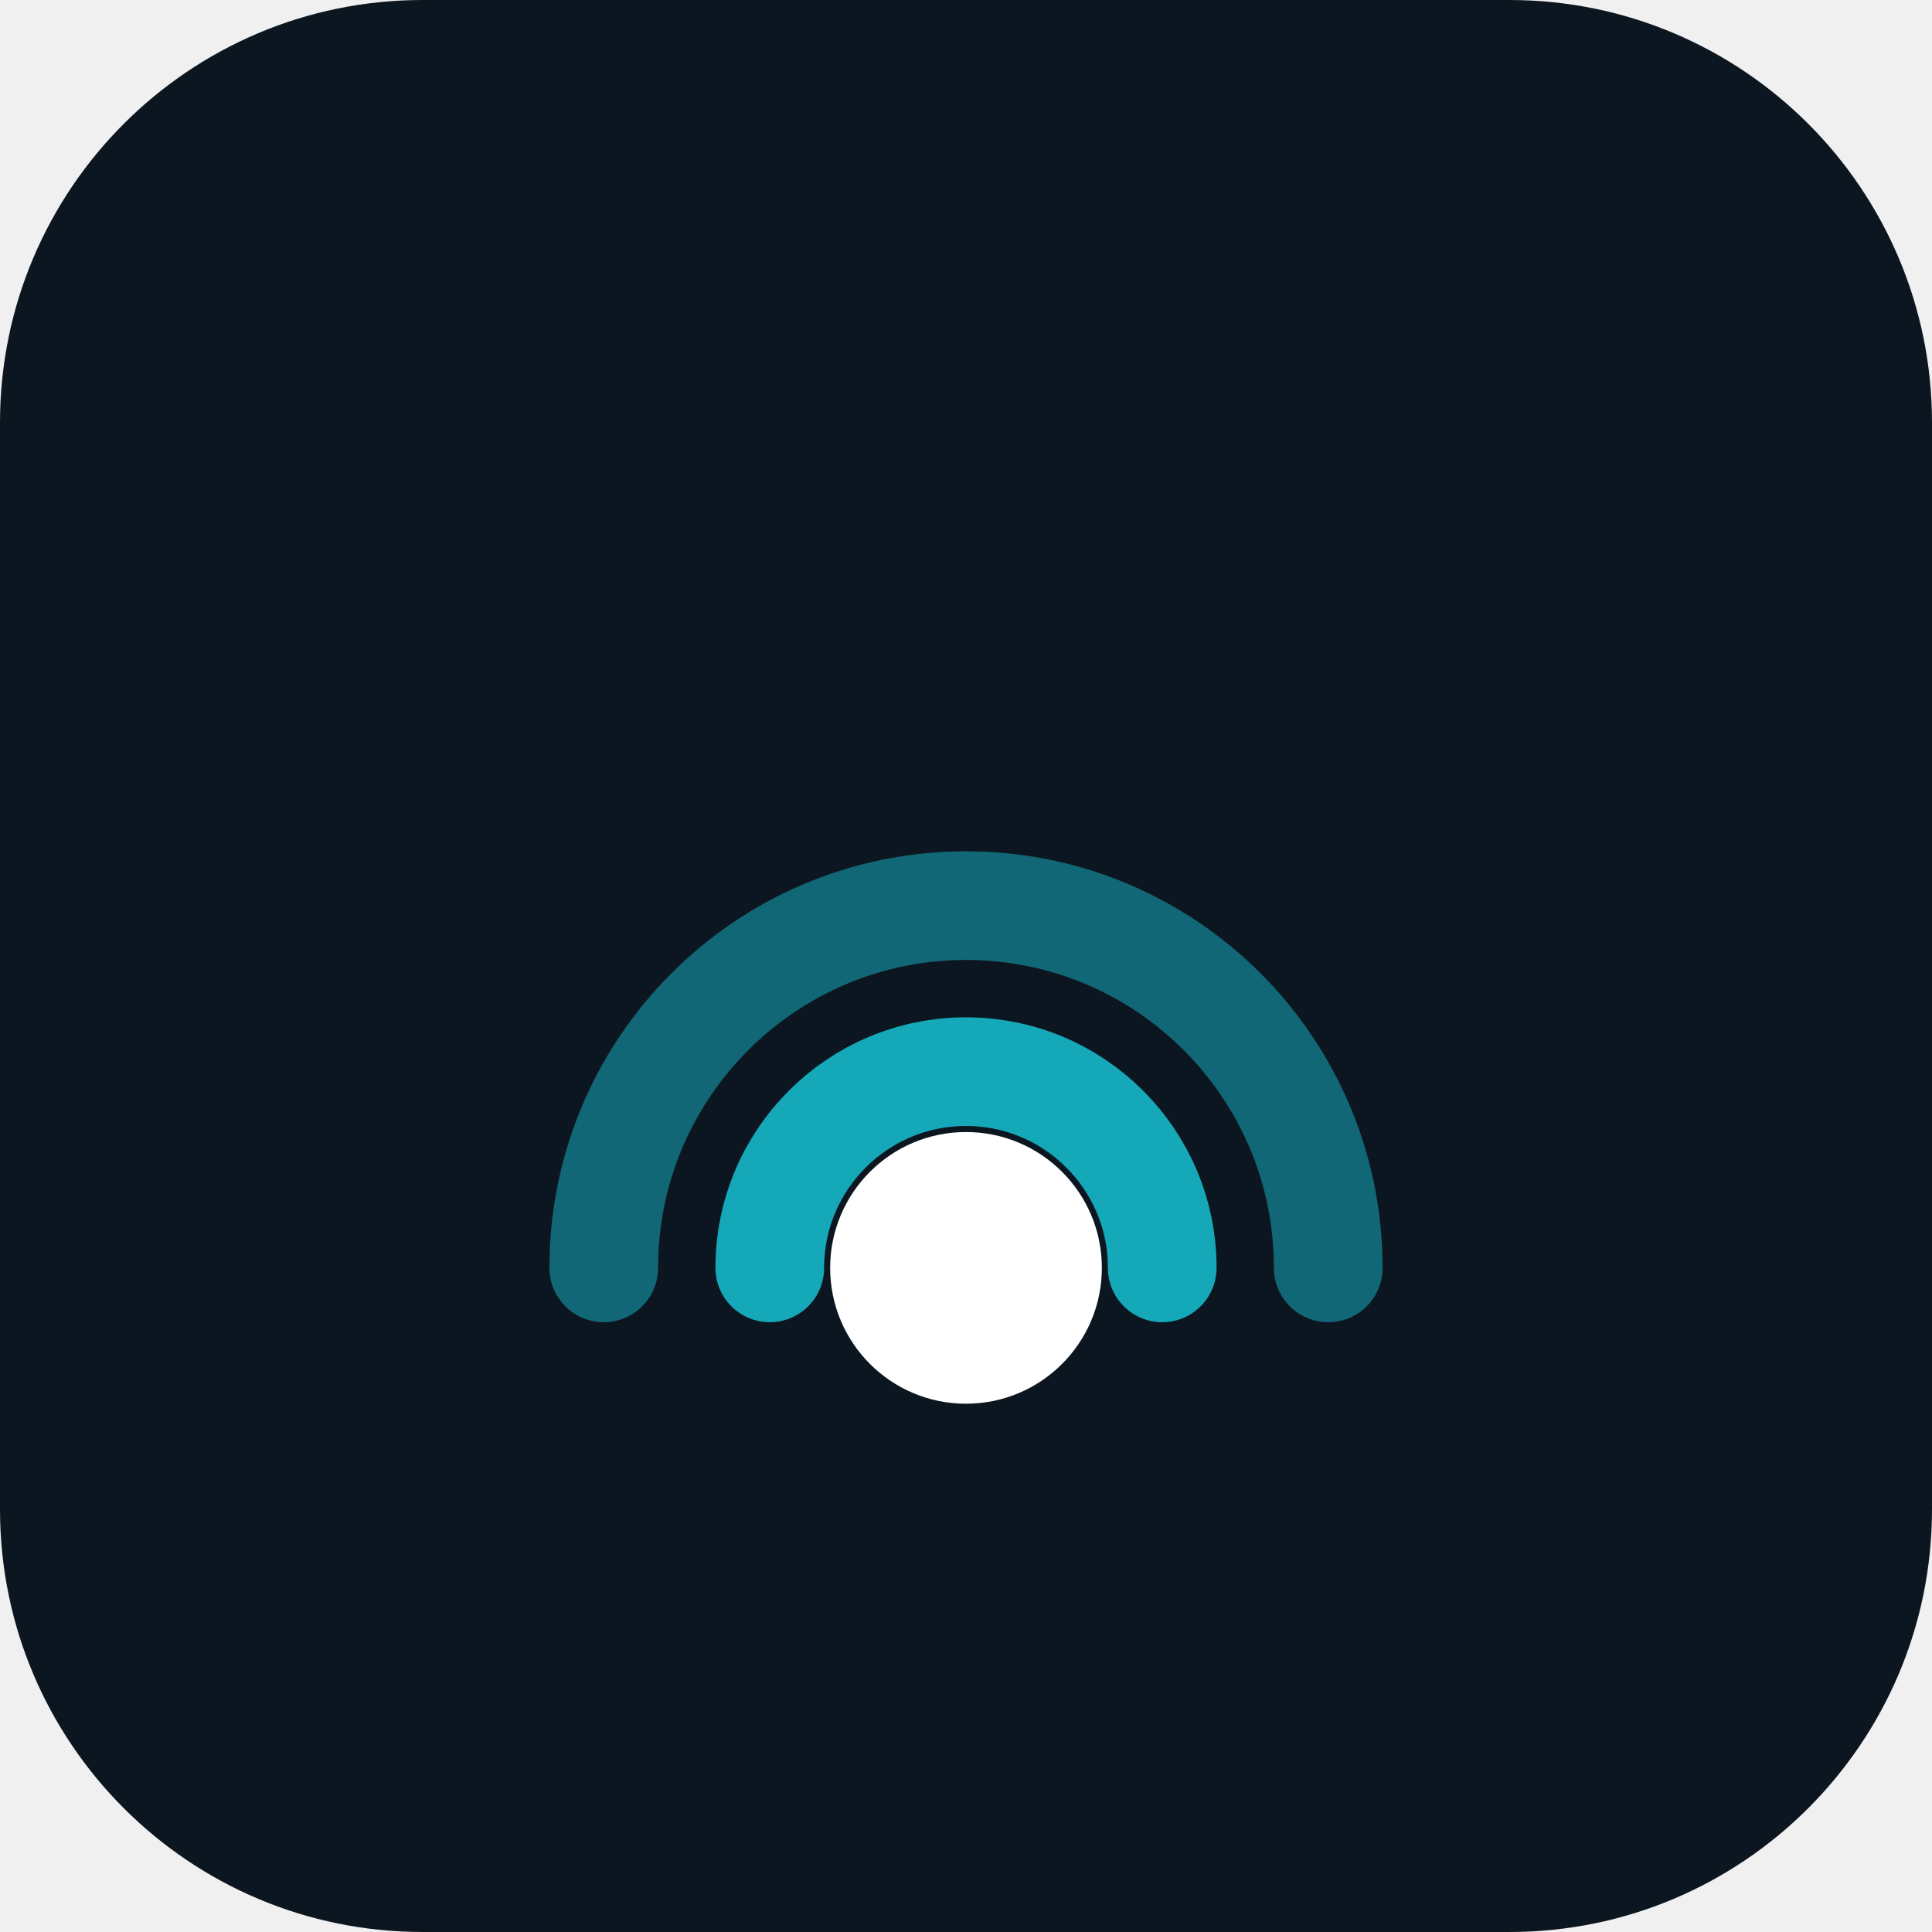
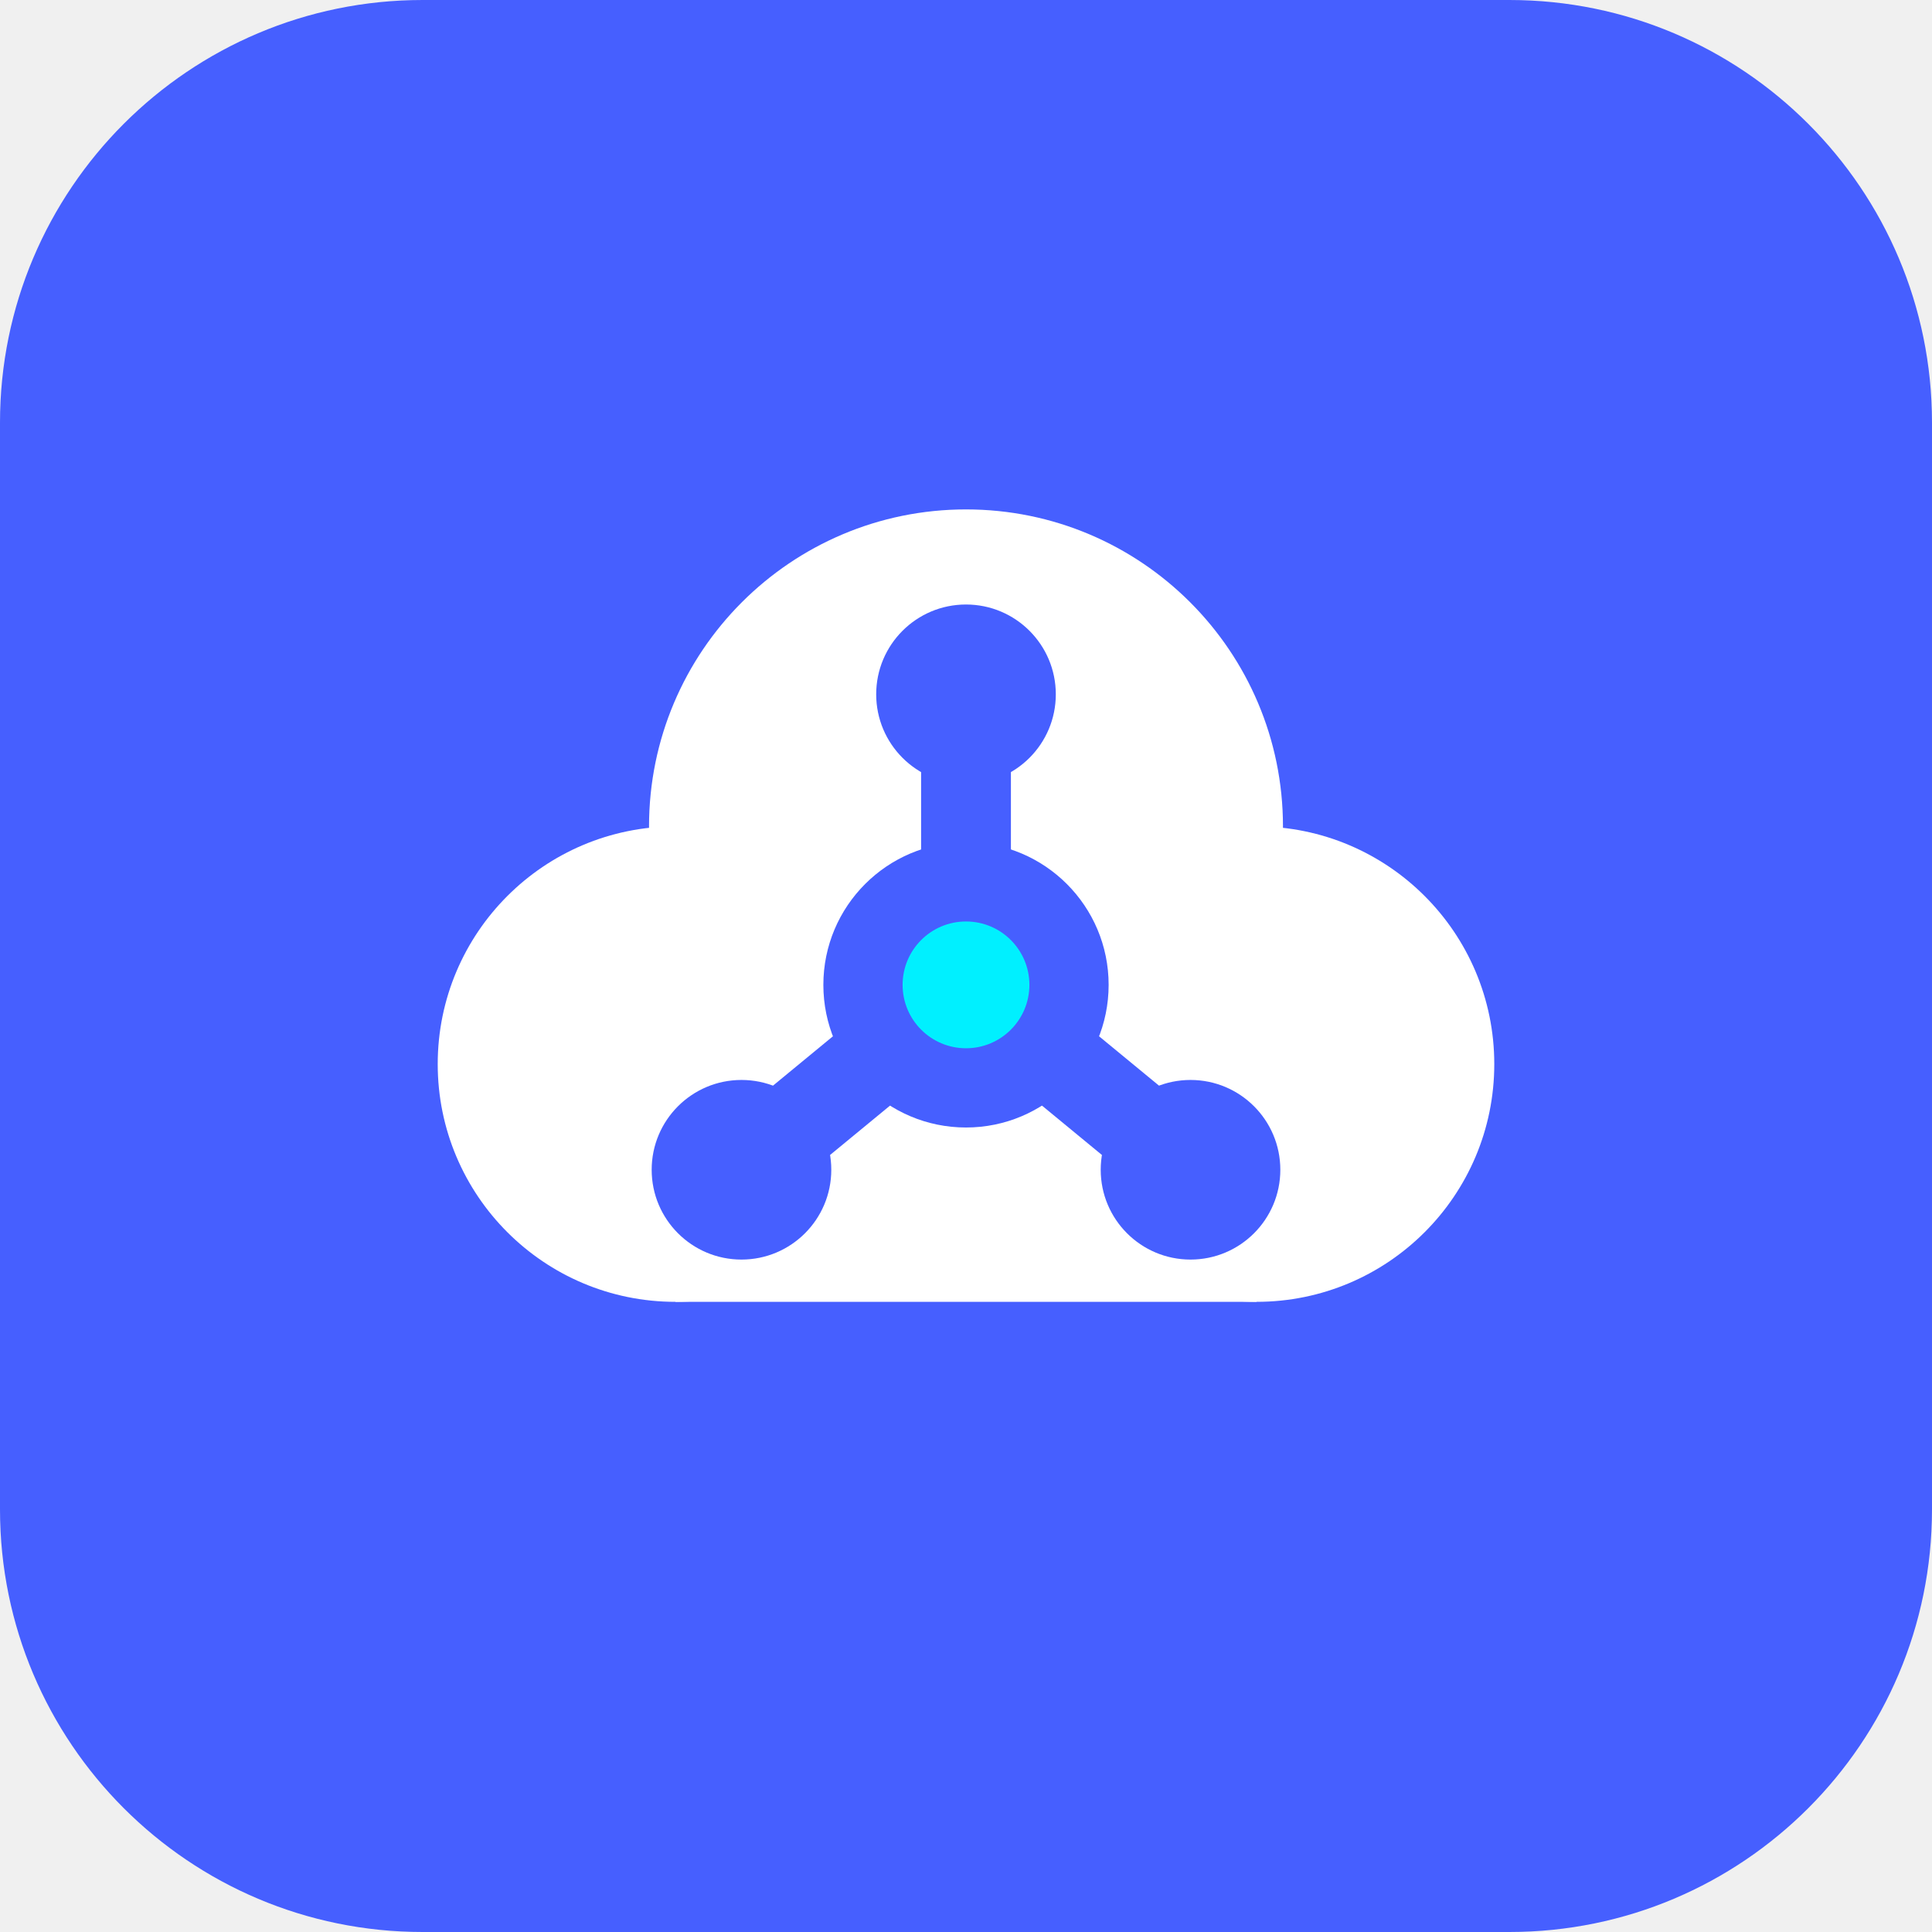
<svg xmlns="http://www.w3.org/2000/svg" width="64" height="64" viewBox="0 0 64 64" fill="none">
-   <rect width="64" height="64" rx="14" fill="#0c1620" />
-   <path d="M20 42 A12 12 0 0 1 44 42" stroke="#16b8c9" stroke-width="3.6" stroke-linecap="round" opacity="0.5" />
-   <path d="M25.5 42 A6.5 6.5 0 0 1 38.5 42" stroke="#16b8c9" stroke-width="3.6" stroke-linecap="round" opacity="0.9" />
-   <circle cx="32" cy="42" r="4.5" fill="#ffffff" />
+   <rect width="64" height="64" rx="14" fill="#465fff" />
+   <g transform="translate(4 2) scale(0.875)">
+     <circle cx="21" cy="38" r="9" fill="#ffffff" />
+     <circle cx="43" cy="38" r="9" fill="#ffffff" />
+     <circle cx="32" cy="29" r="12" fill="#ffffff" />
+     <rect x="21" y="38" width="22" height="9" fill="#ffffff" />
+     <path d="M32 35 L32 24 M32 35 L23.5 42 M32 35 L40.5 42" stroke="#465fff" stroke-width="3.4" stroke-linecap="round" />
+     <circle cx="32" cy="24" r="3.4" fill="#465fff" />
+     <circle cx="23.5" cy="42" r="3.4" fill="#465fff" />
+     <circle cx="40.5" cy="42" r="3.4" fill="#465fff" />
+     <circle cx="32" cy="35" r="5.4" fill="#465fff" />
+     <circle cx="32" cy="35" r="2.4" fill="#00f0ff" />
+   </g>
</svg>
